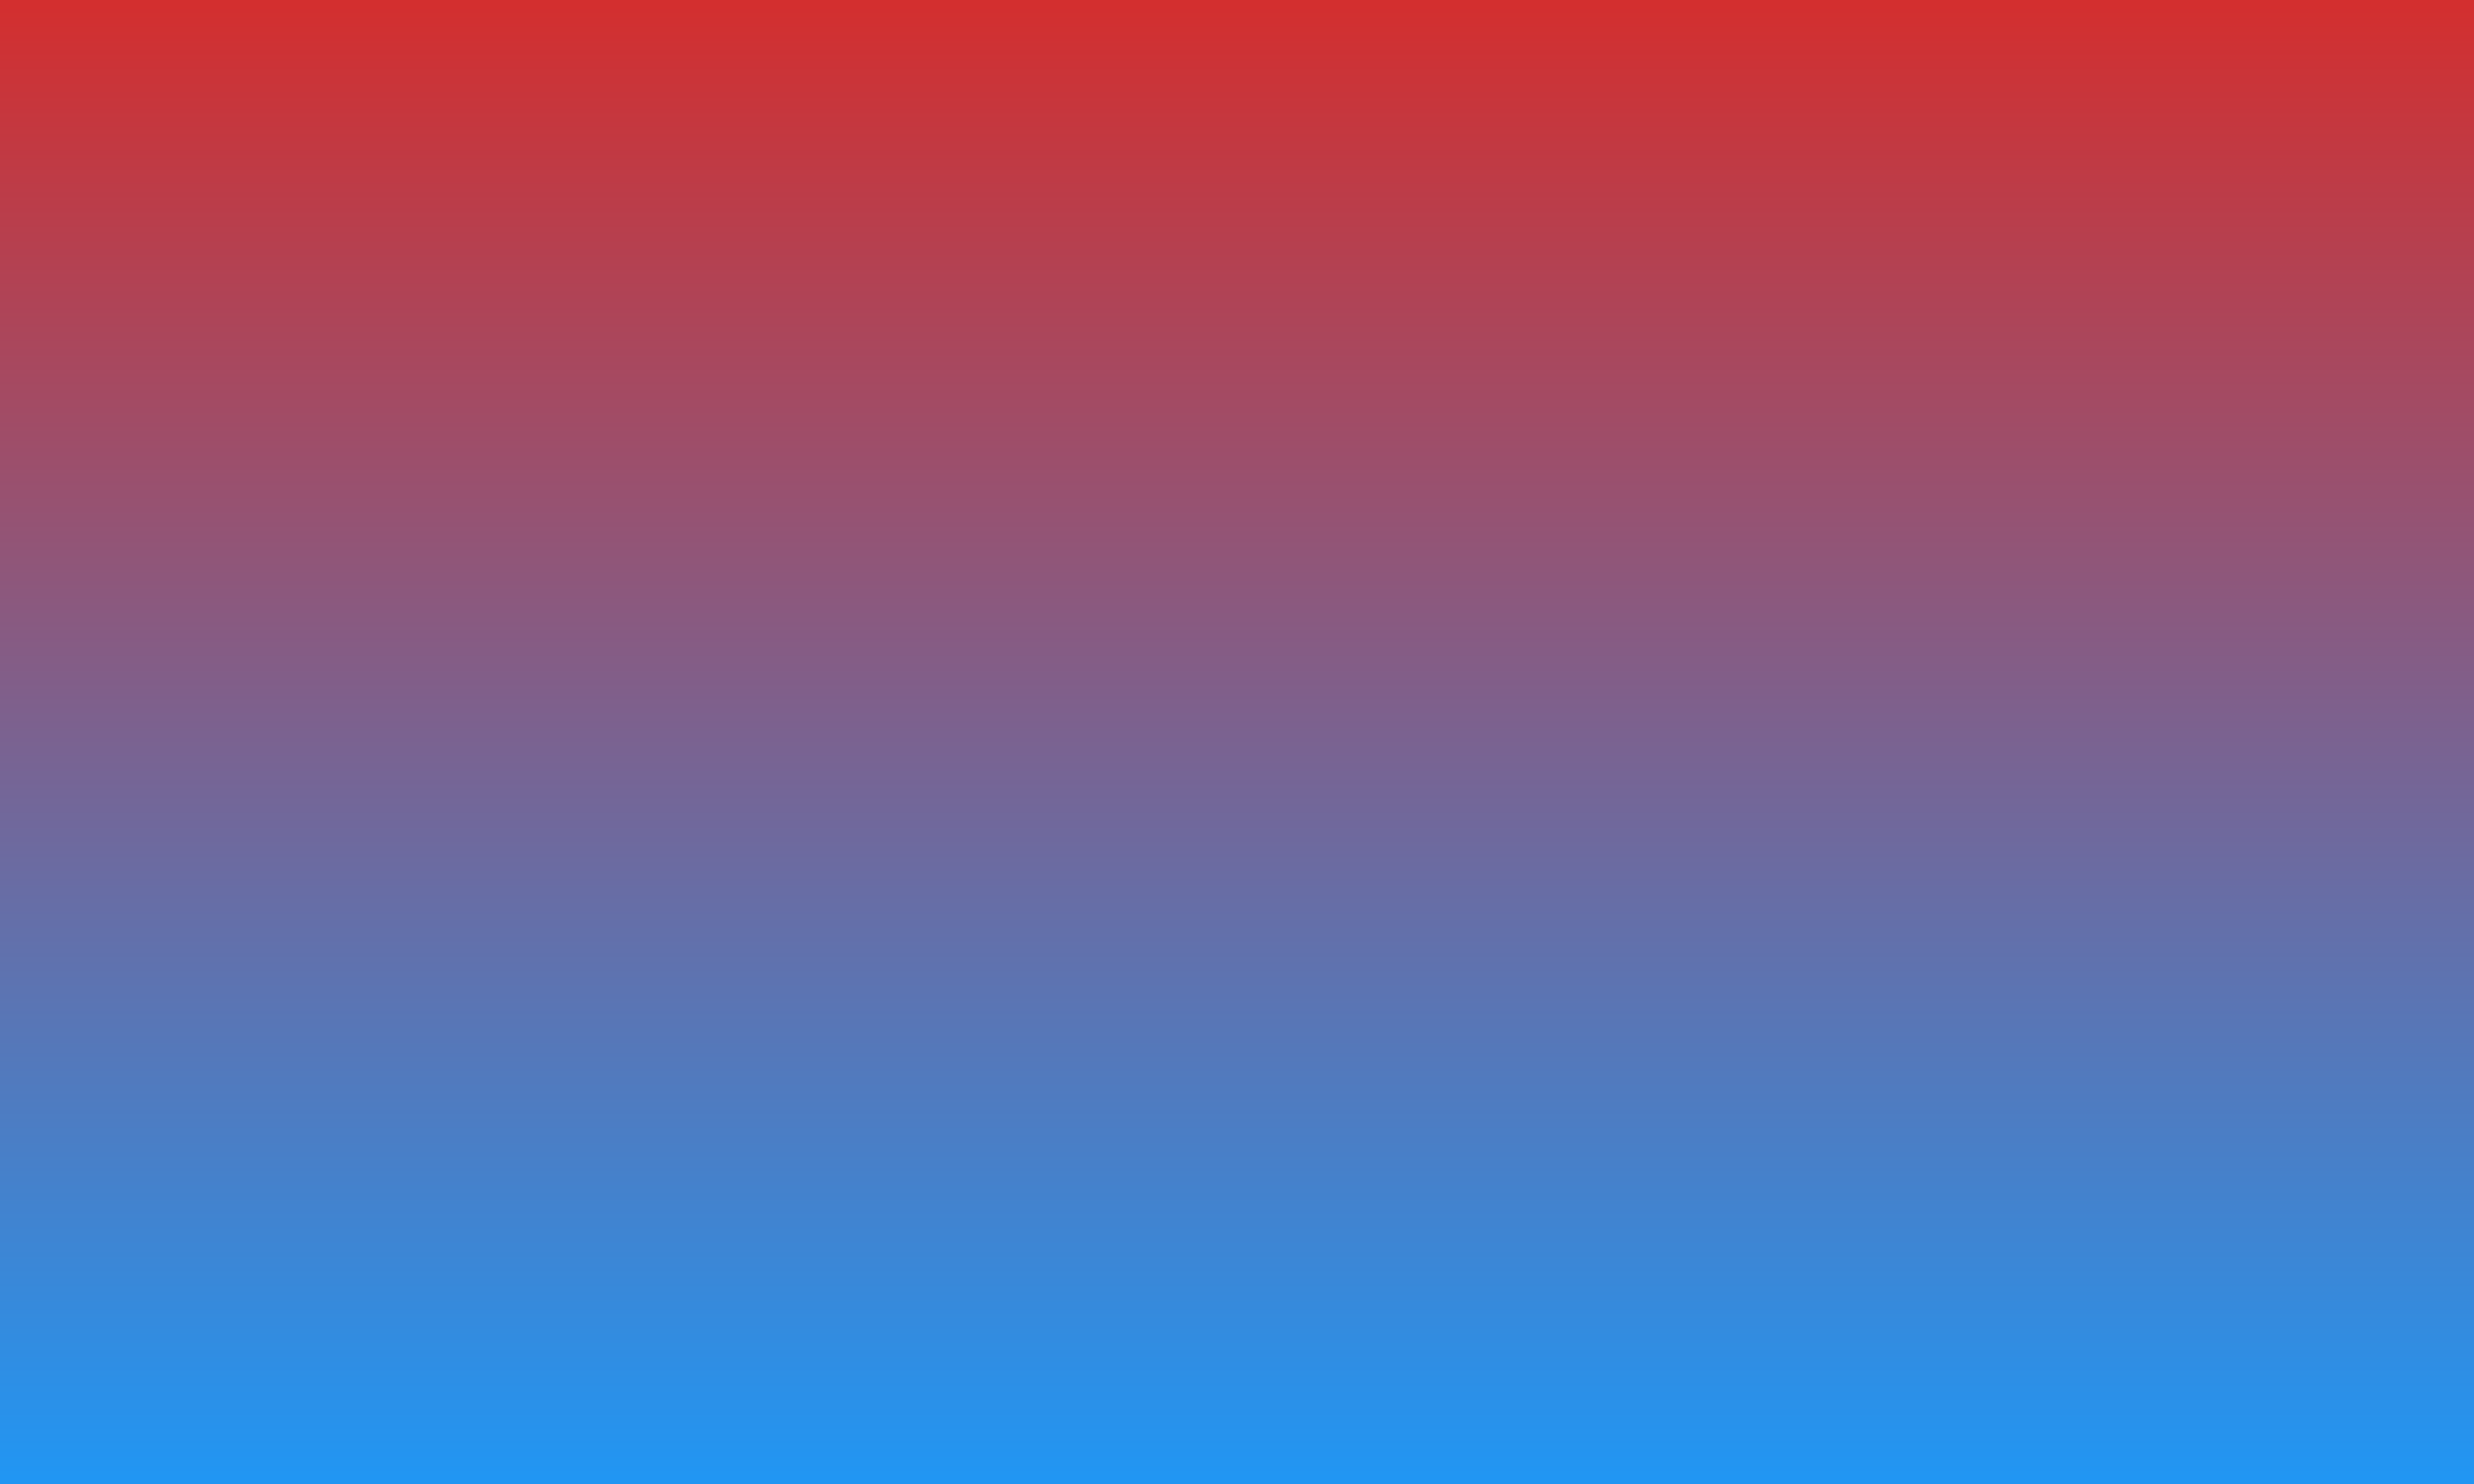
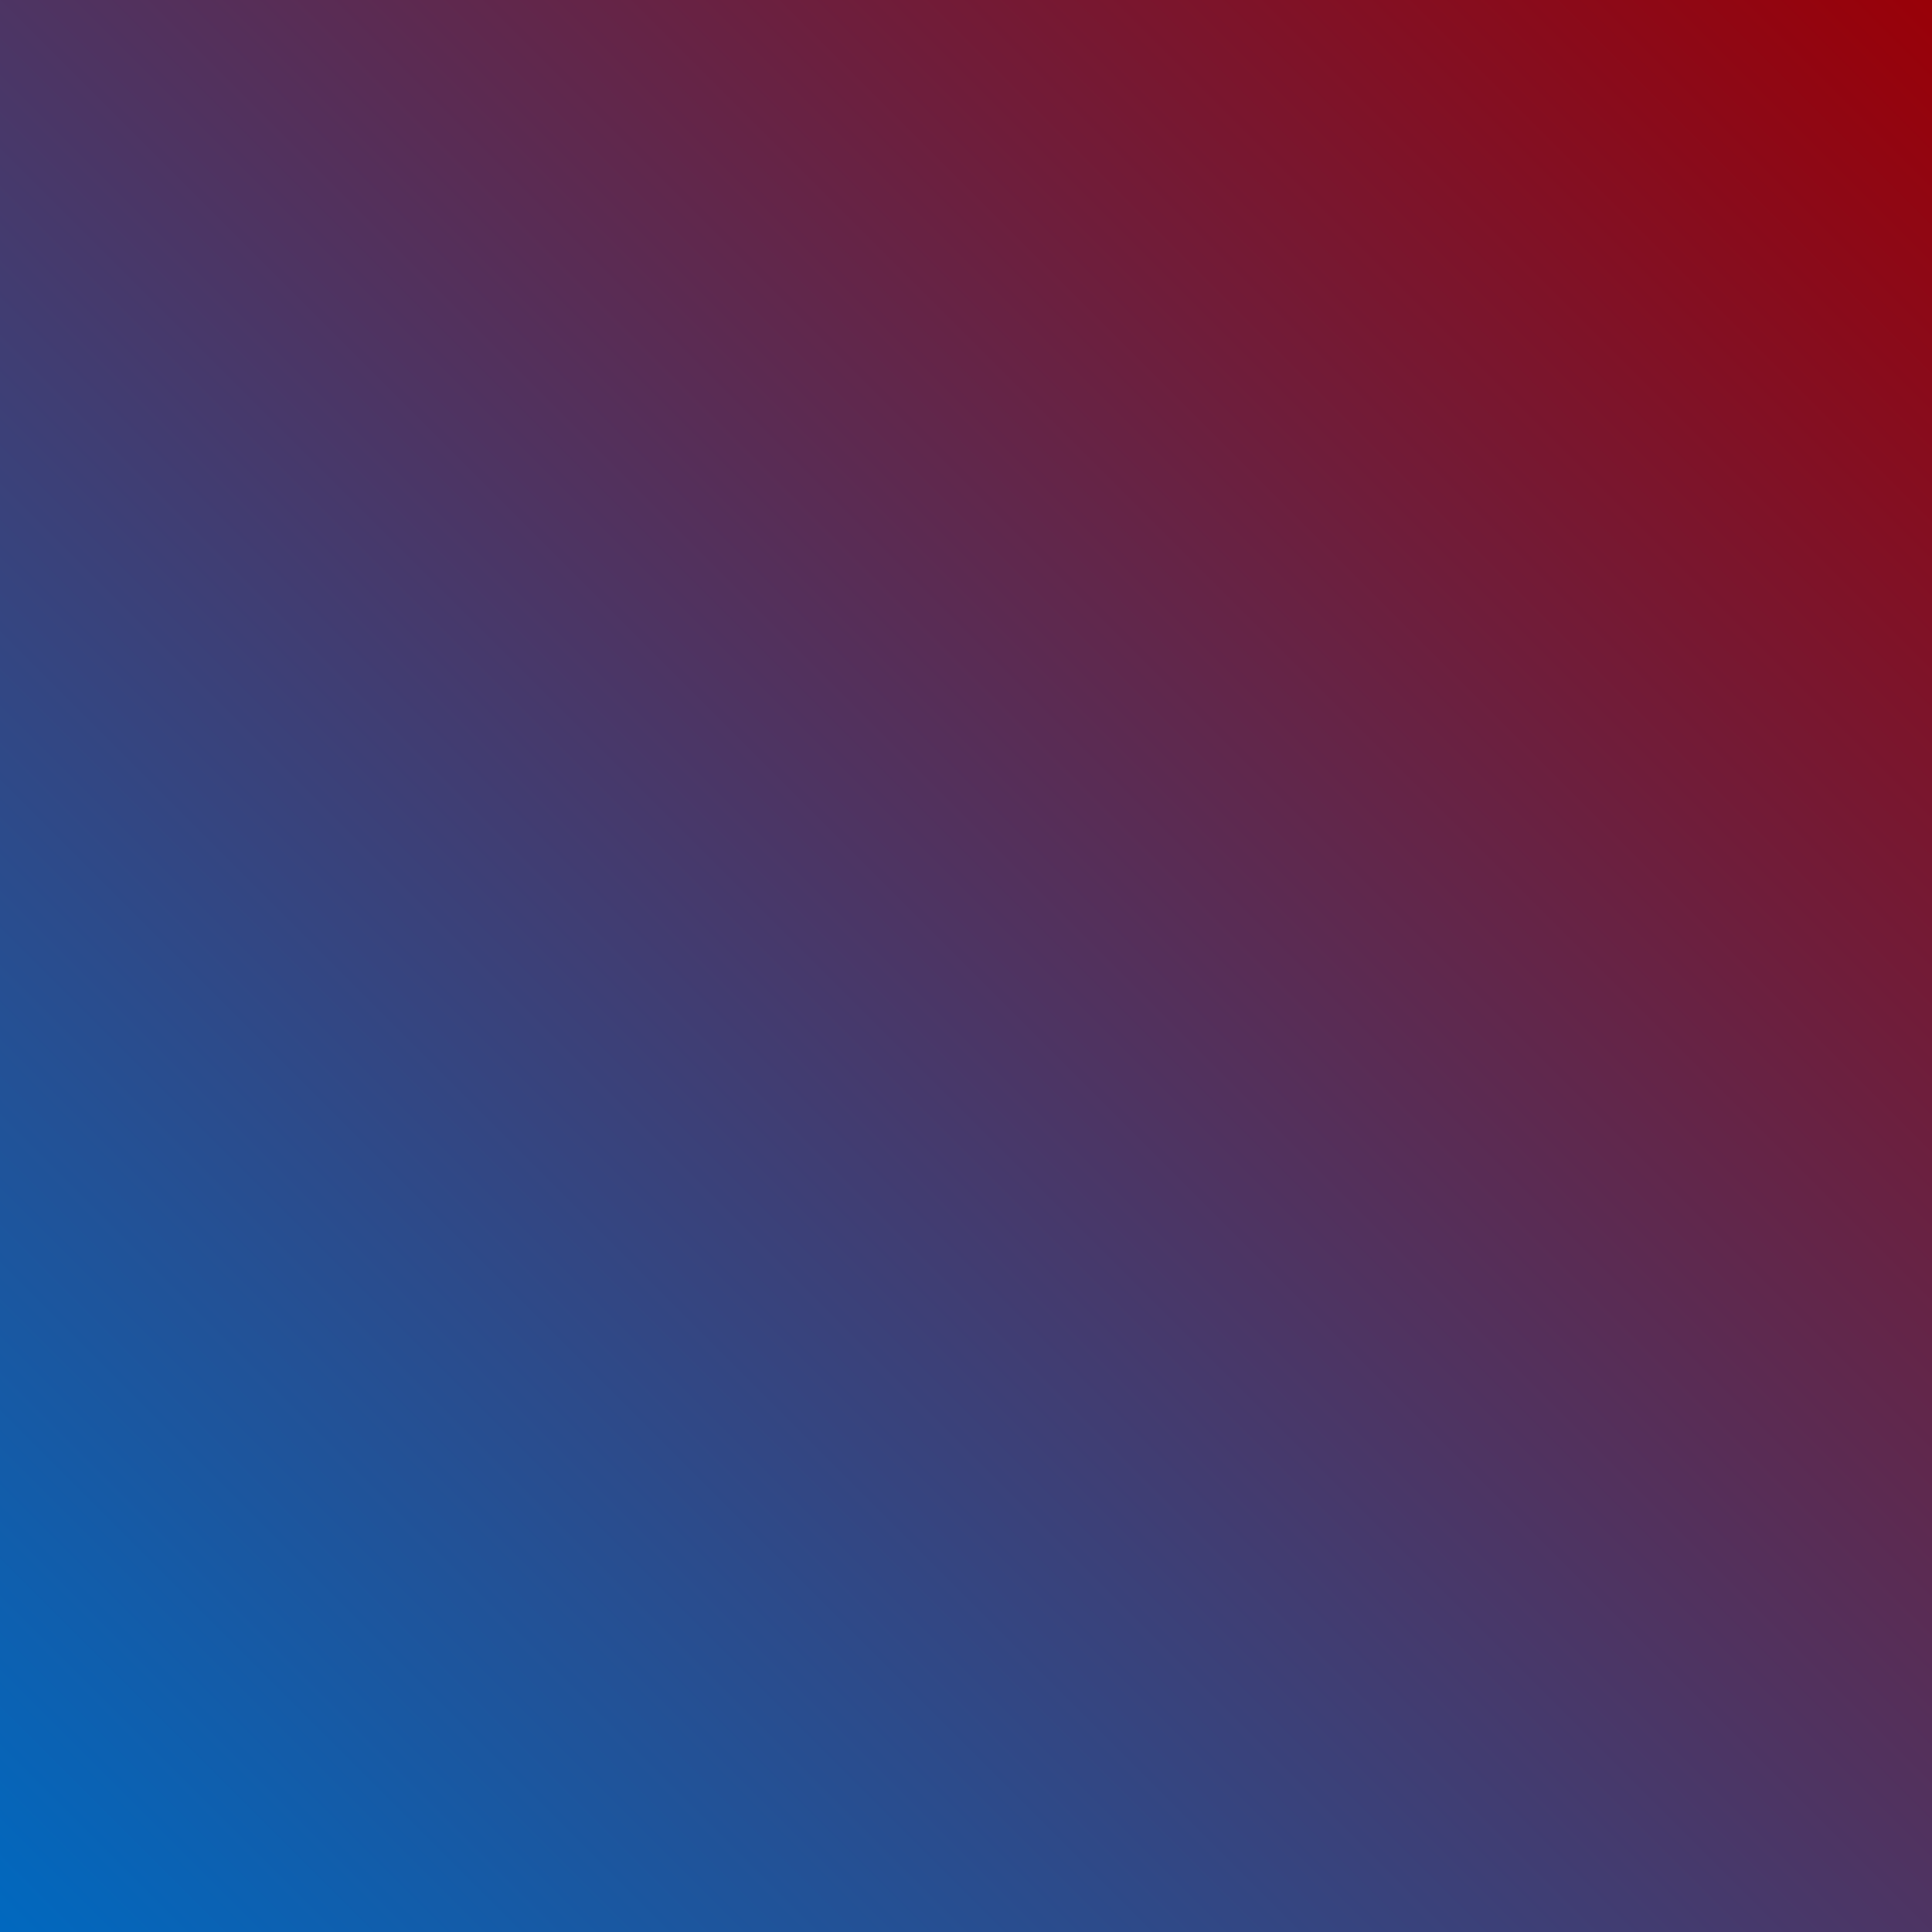
- <svg xmlns="http://www.w3.org/2000/svg" version="1.1" baseProfile="full" width="1000" height="600">
+ <svg xmlns="http://www.w3.org/2000/svg" version="1.1" baseProfile="full" width="100" height="100" viewbox="0 0 100 100">
  <defs>
-     <linearGradient id="landing-page-gradient" x1="0" x2="0" y1="0" y2="1">
-       <stop offset="0%" stop-color="#d32f2f" />
-       <stop offset="100%" stop-color="#2196f3" />
+     <linearGradient id="landing-page-gradient" x1="1" x2="0" y1="0" y2="1">
+       <stop offset="0%" stop-color="#9a0007" />
+       <stop offset="100%" stop-color="#0069c0" />
    </linearGradient>
  </defs>
-   <rect x="0" y="0" width="1000" height="600" fill="url(#landing-page-gradient)" />
+   <rect x="0" y="0" width="100" height="100" fill="url(#landing-page-gradient)" />
</svg>
